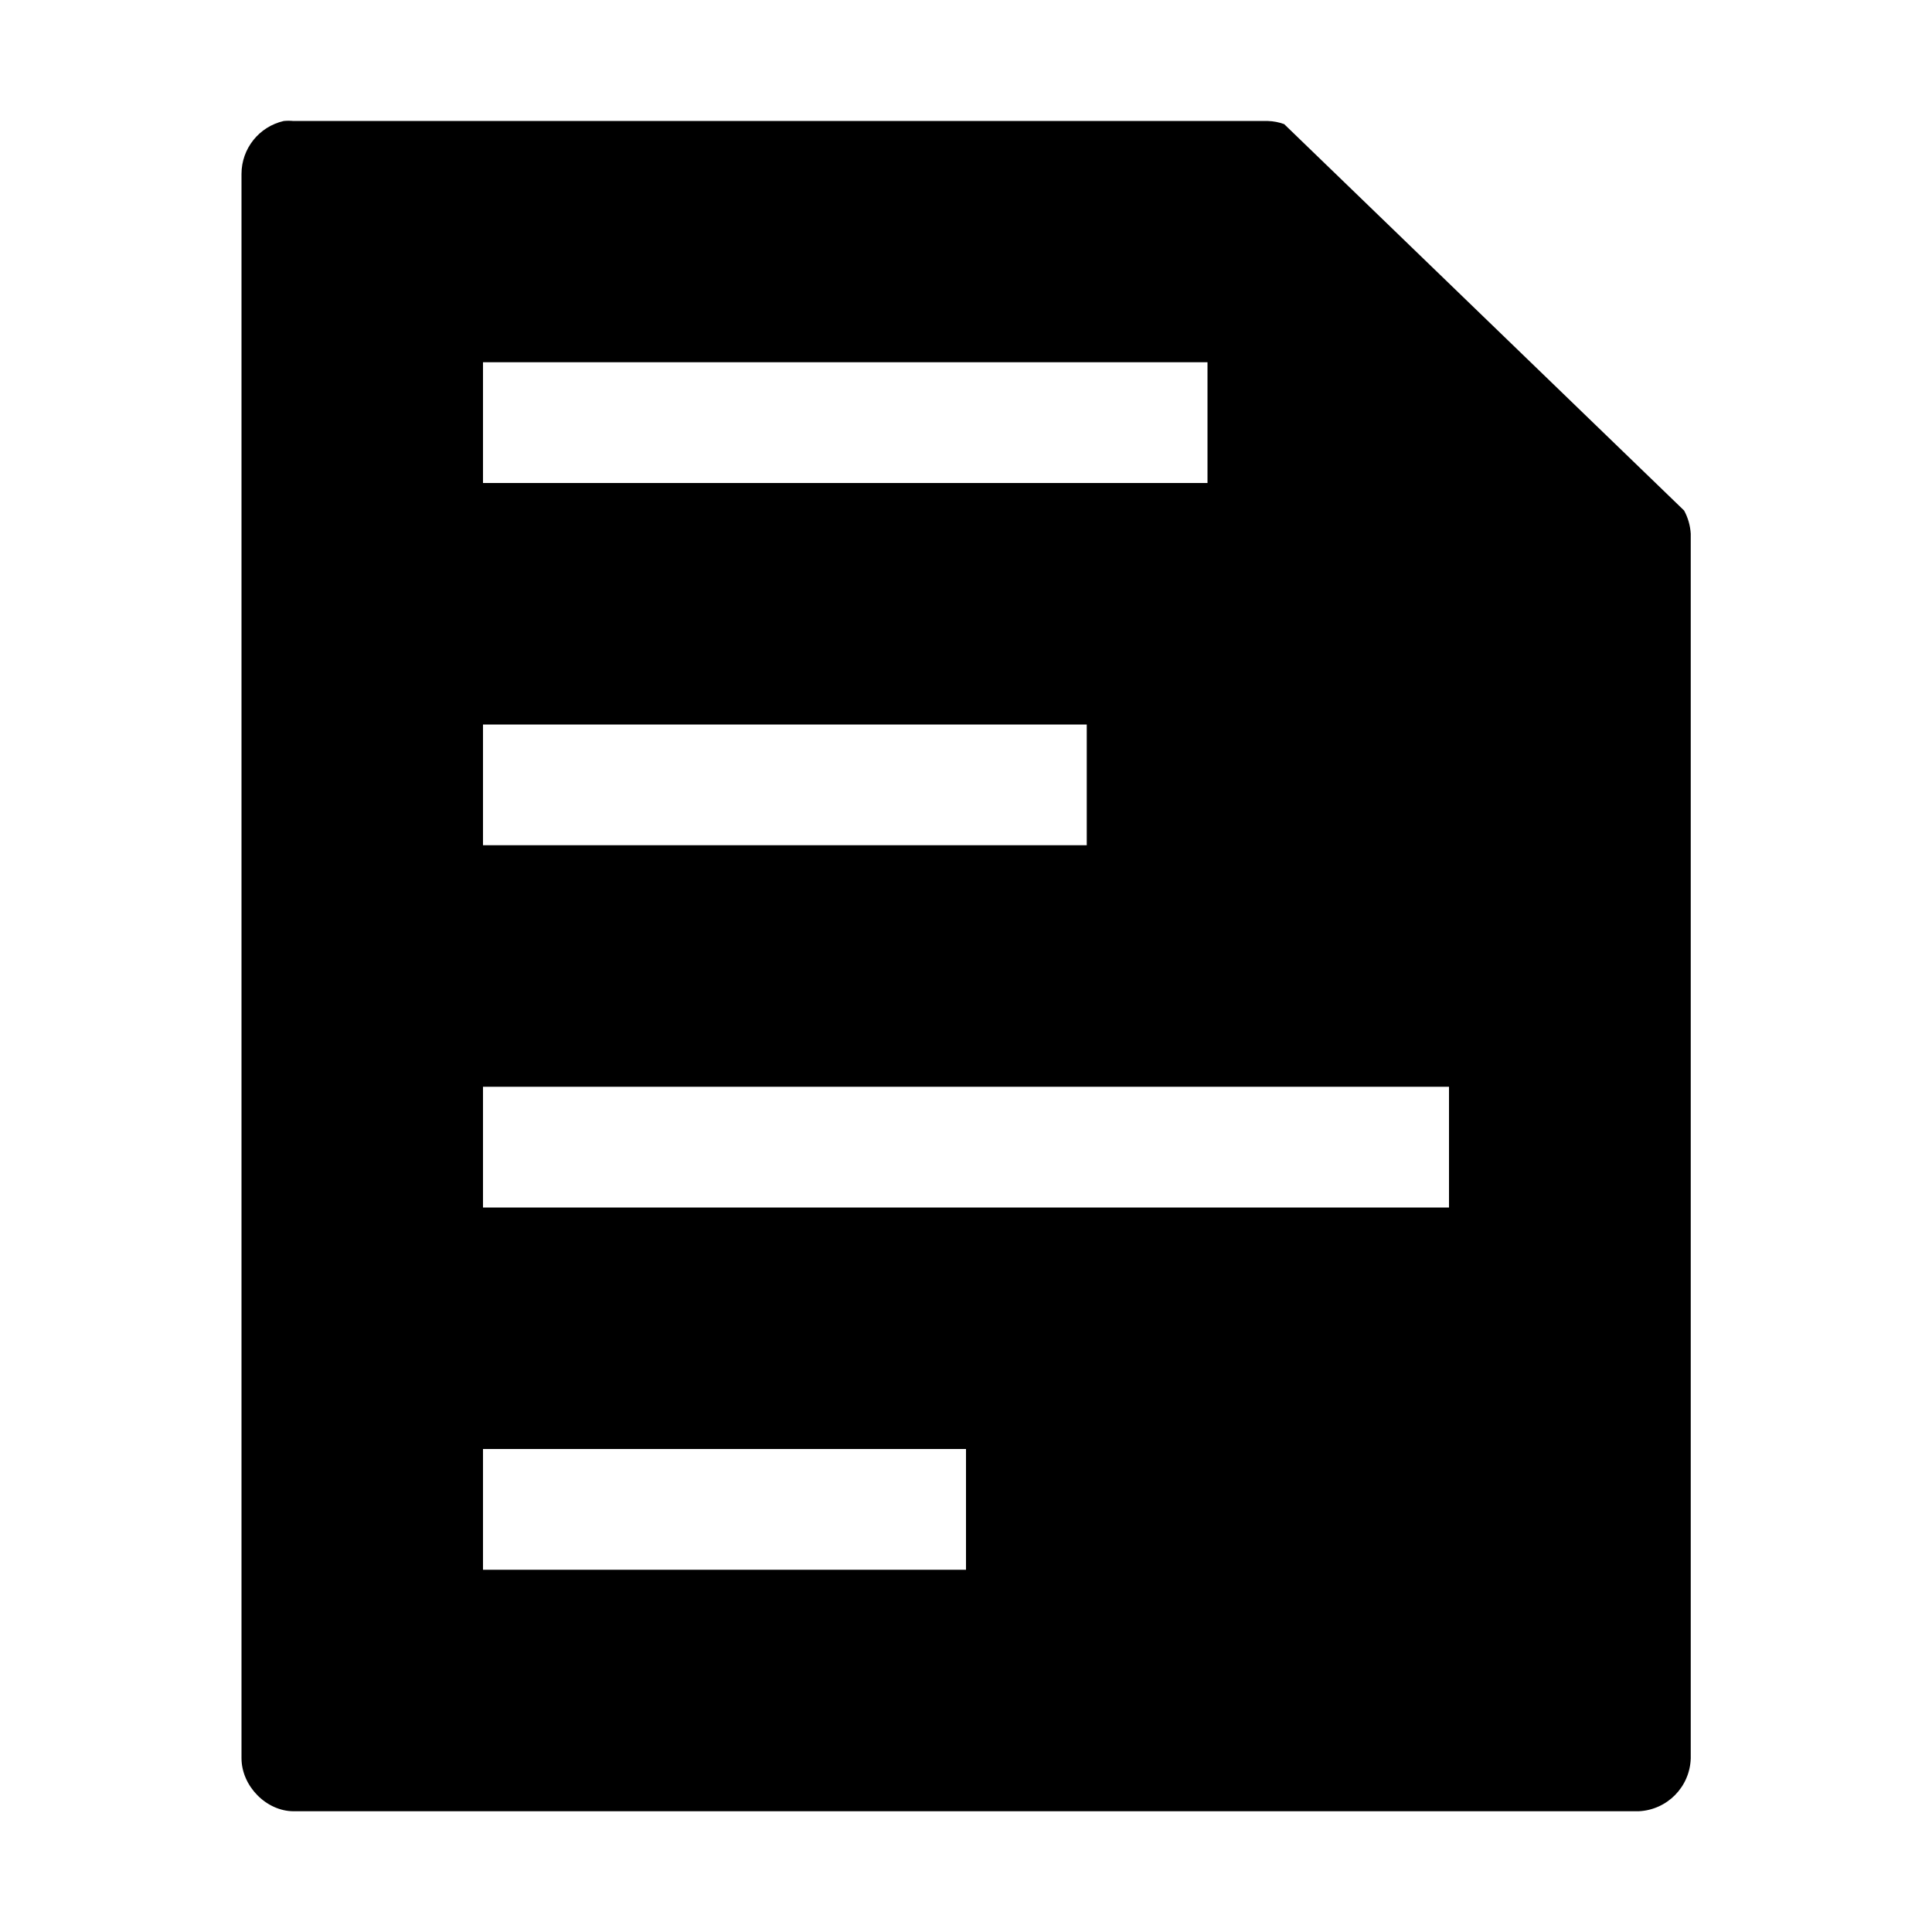
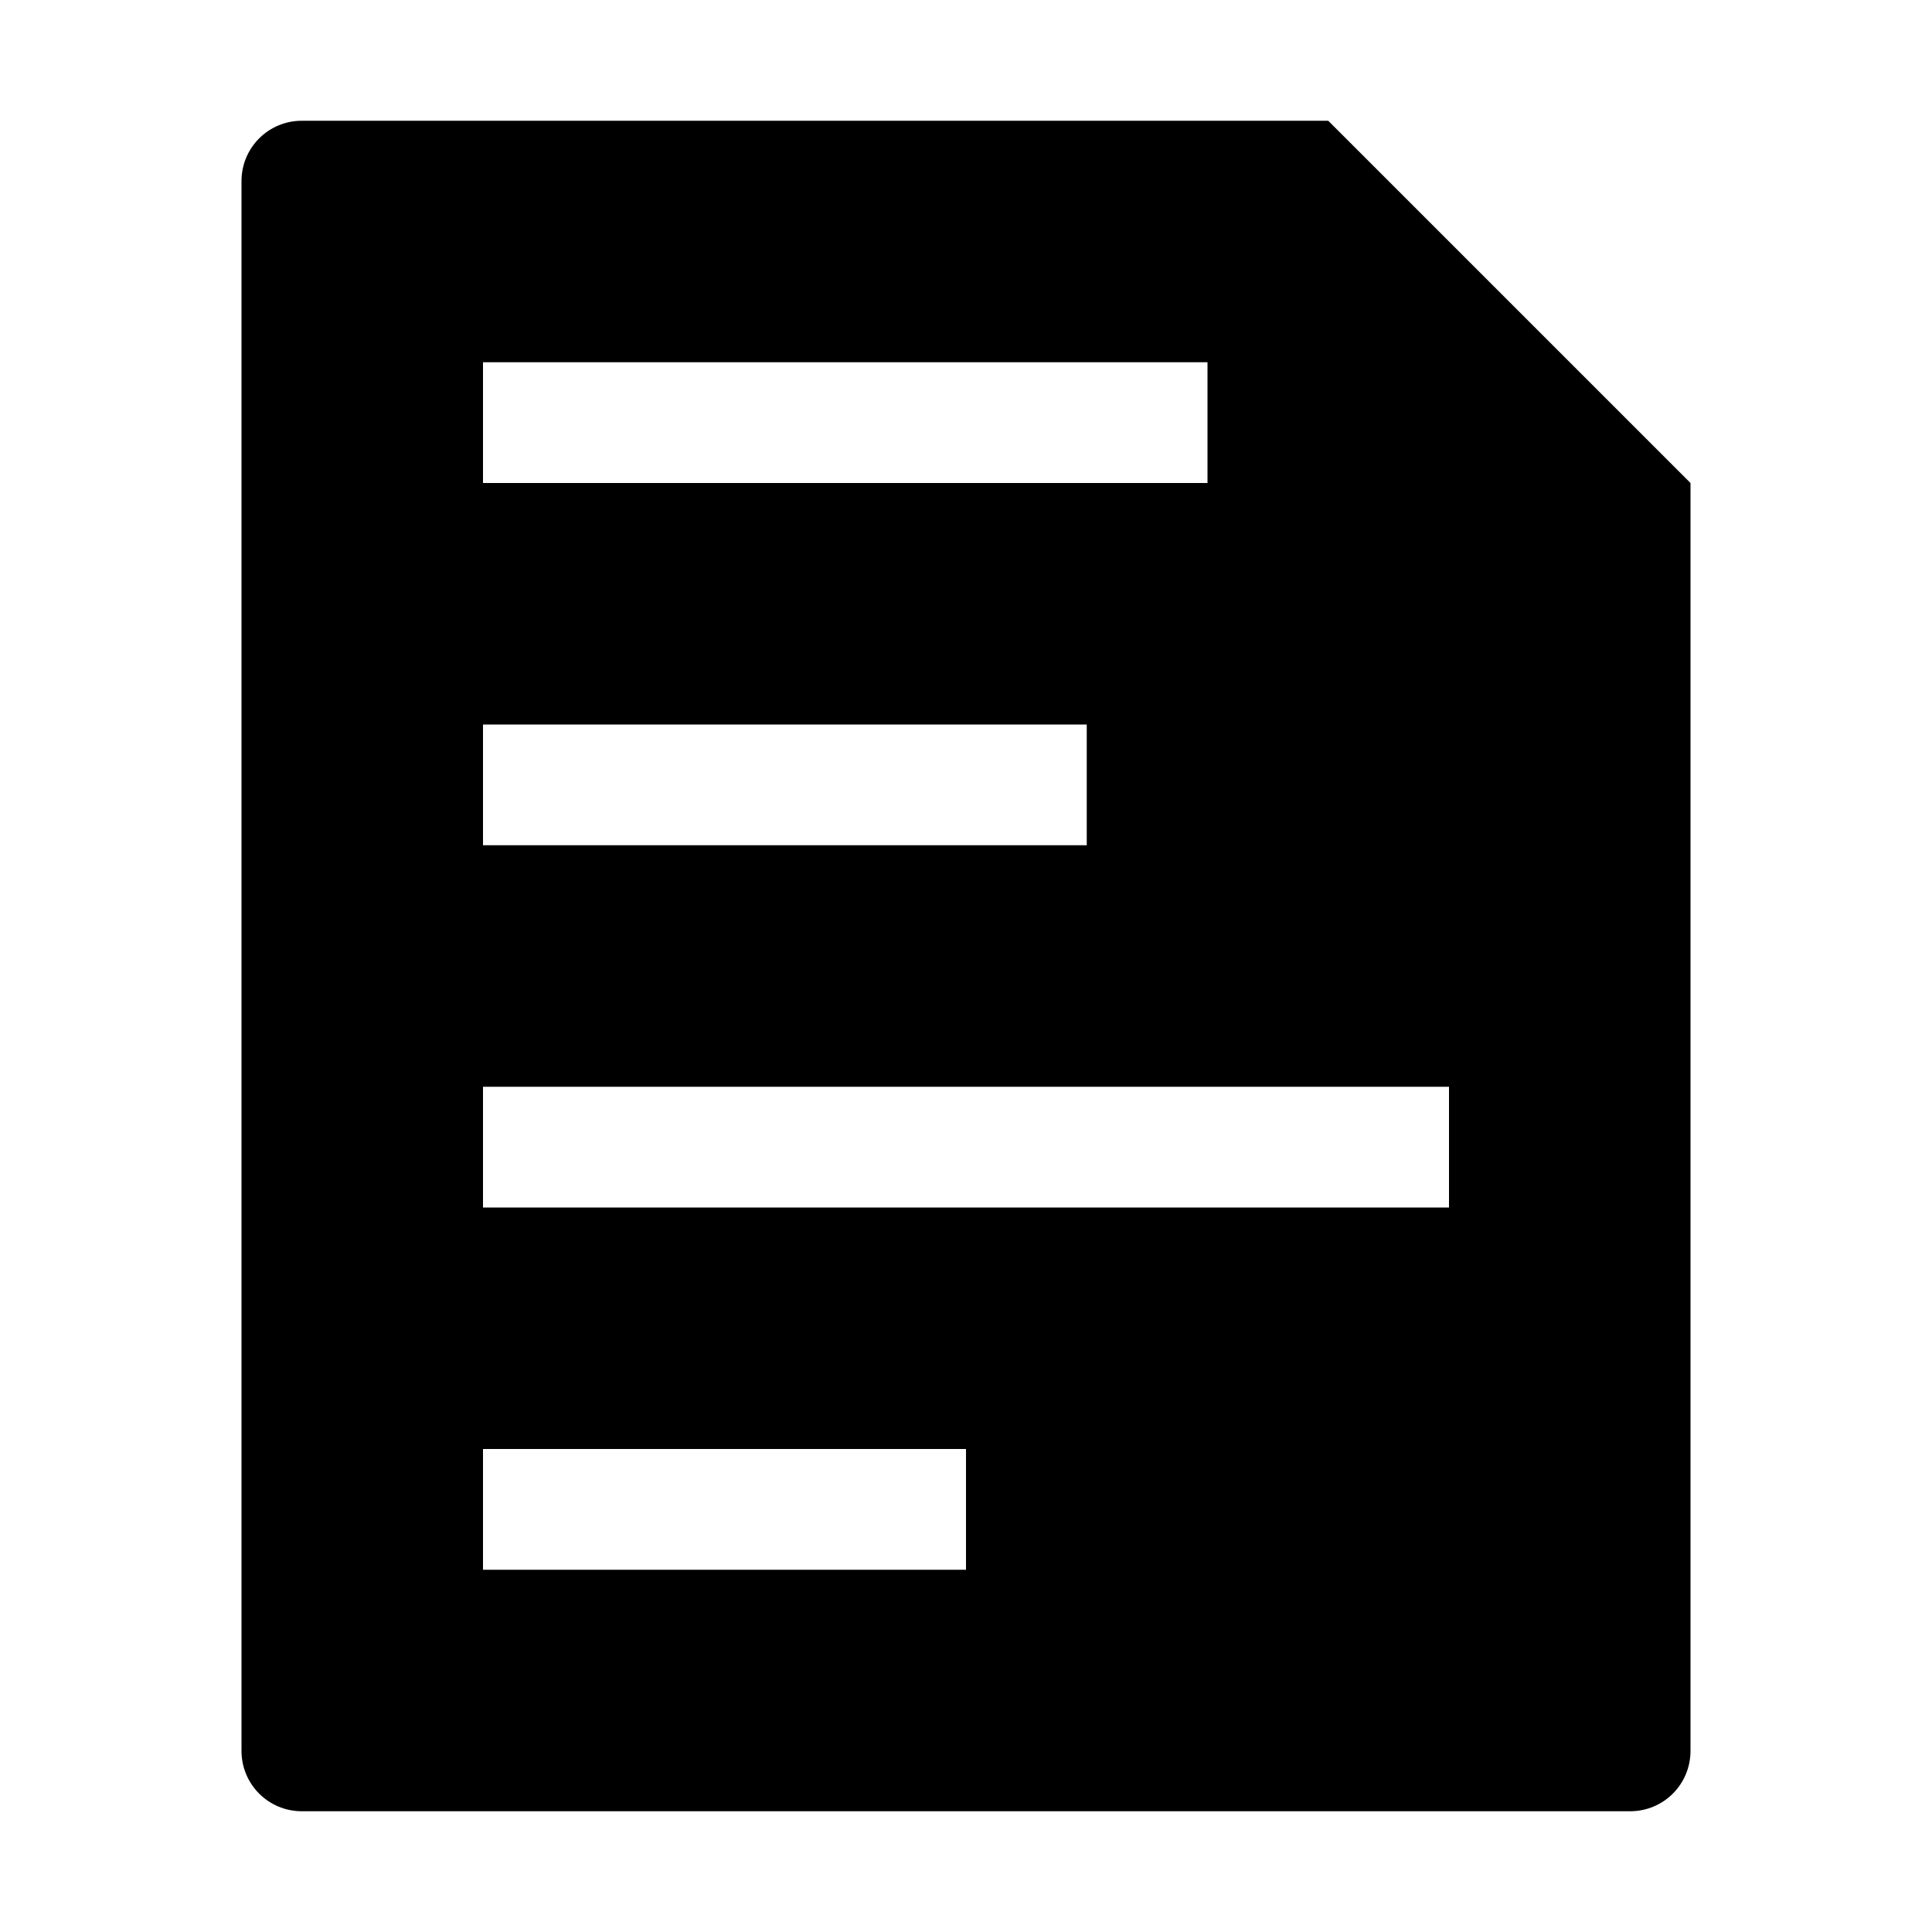
- <svg xmlns="http://www.w3.org/2000/svg" height="16" width="16" version="1">
-   <path style="block-progression:tb;text-transform:none;text-indent:0" d="M2.35 1.002A.45.45 0 0 0 2 1.44V14.56c0 .232.206.44.432.44H13.57a.452.452 0 0 0 .432-.438V4.42a.458.458 0 0 0-.055-.192l-3.312-3.2a.427.427 0 0 0-.135-.026H2.43a.424.424 0 0 0-.08 0zM4 3h6v1H4V3zm0 3h5v1H4V6zm0 3h8v1H4V9zm0 3h4v1H4v-1z" color="#000" />
+ <svg xmlns="http://www.w3.org/2000/svg" version="1.1" height="16" width="16" viewBox="0 0 16 16">
+   <path d="m2.5 1c-0.277 0-0.5 0.223-0.5 0.5v13c0 0.277 0.223 0.5 0.5 0.5h11c0.277 0 0.5-0.223 0.5-0.5v-10.5l-3-3h-8.5zm1.5 2h6v1h-6v-1zm0 3h5v1h-5v-1zm0 3h8v1h-8v-1zm0 3h4v1h-4v-1z" />
</svg>
